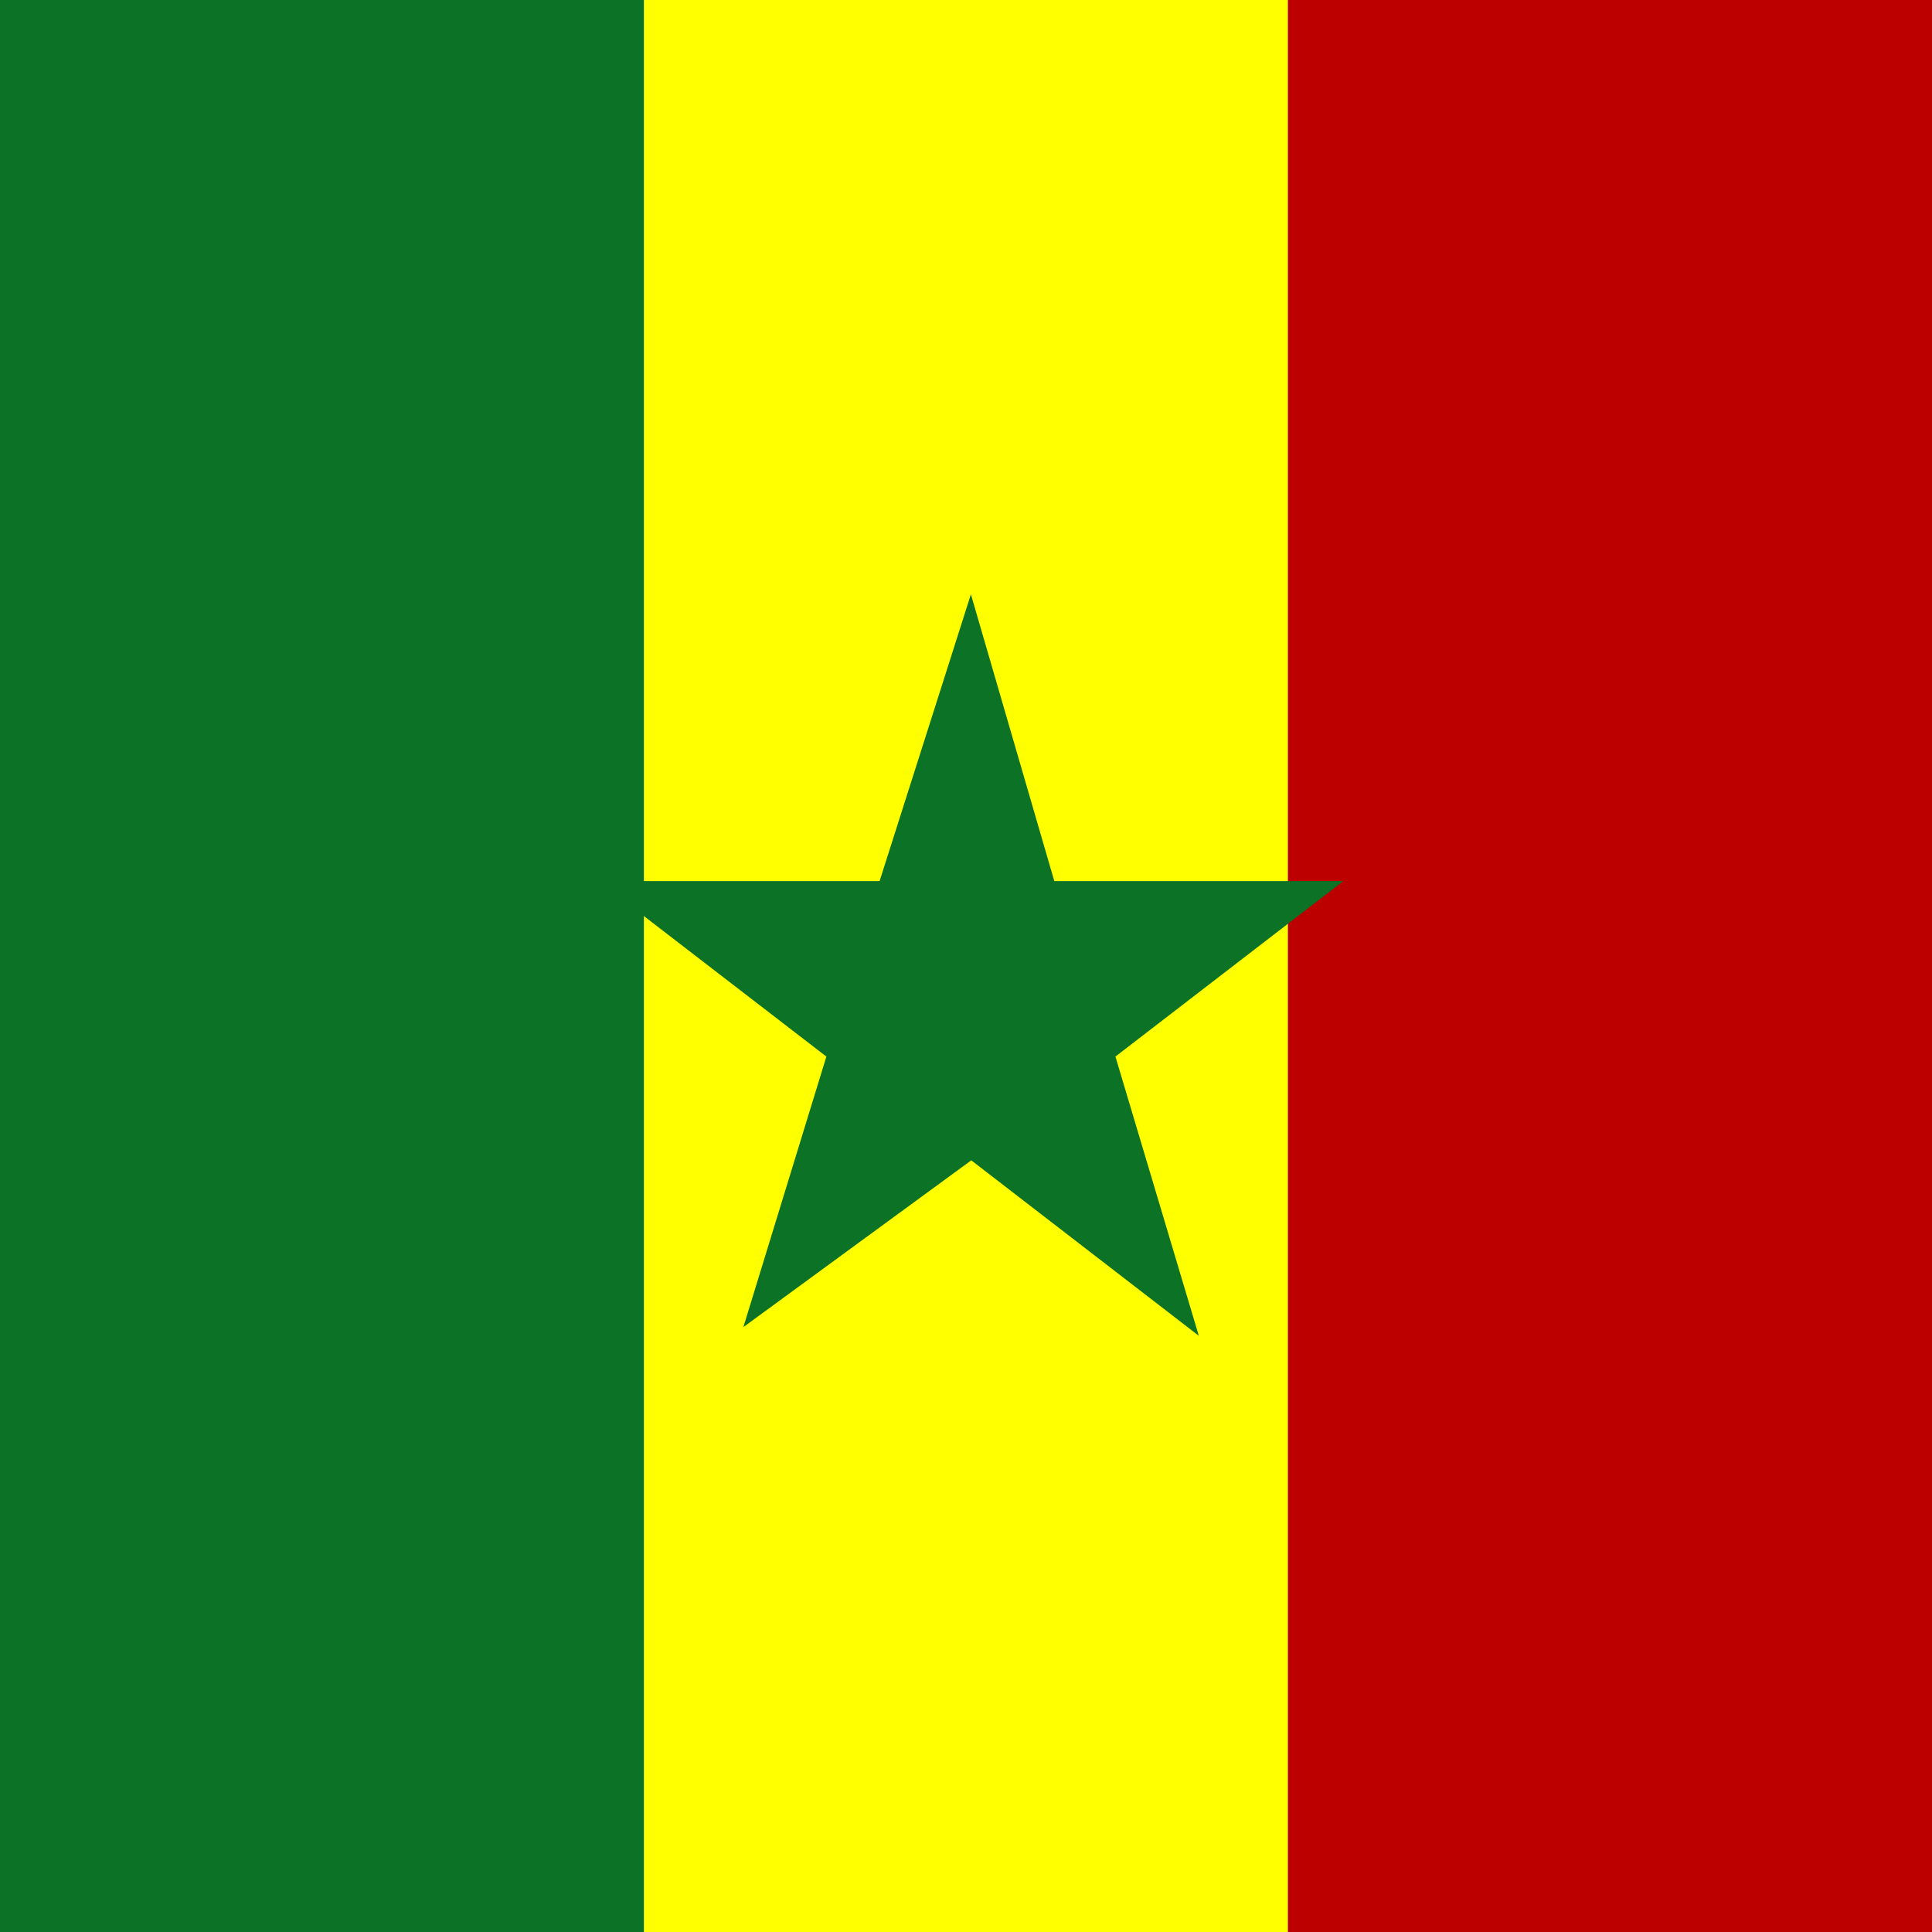
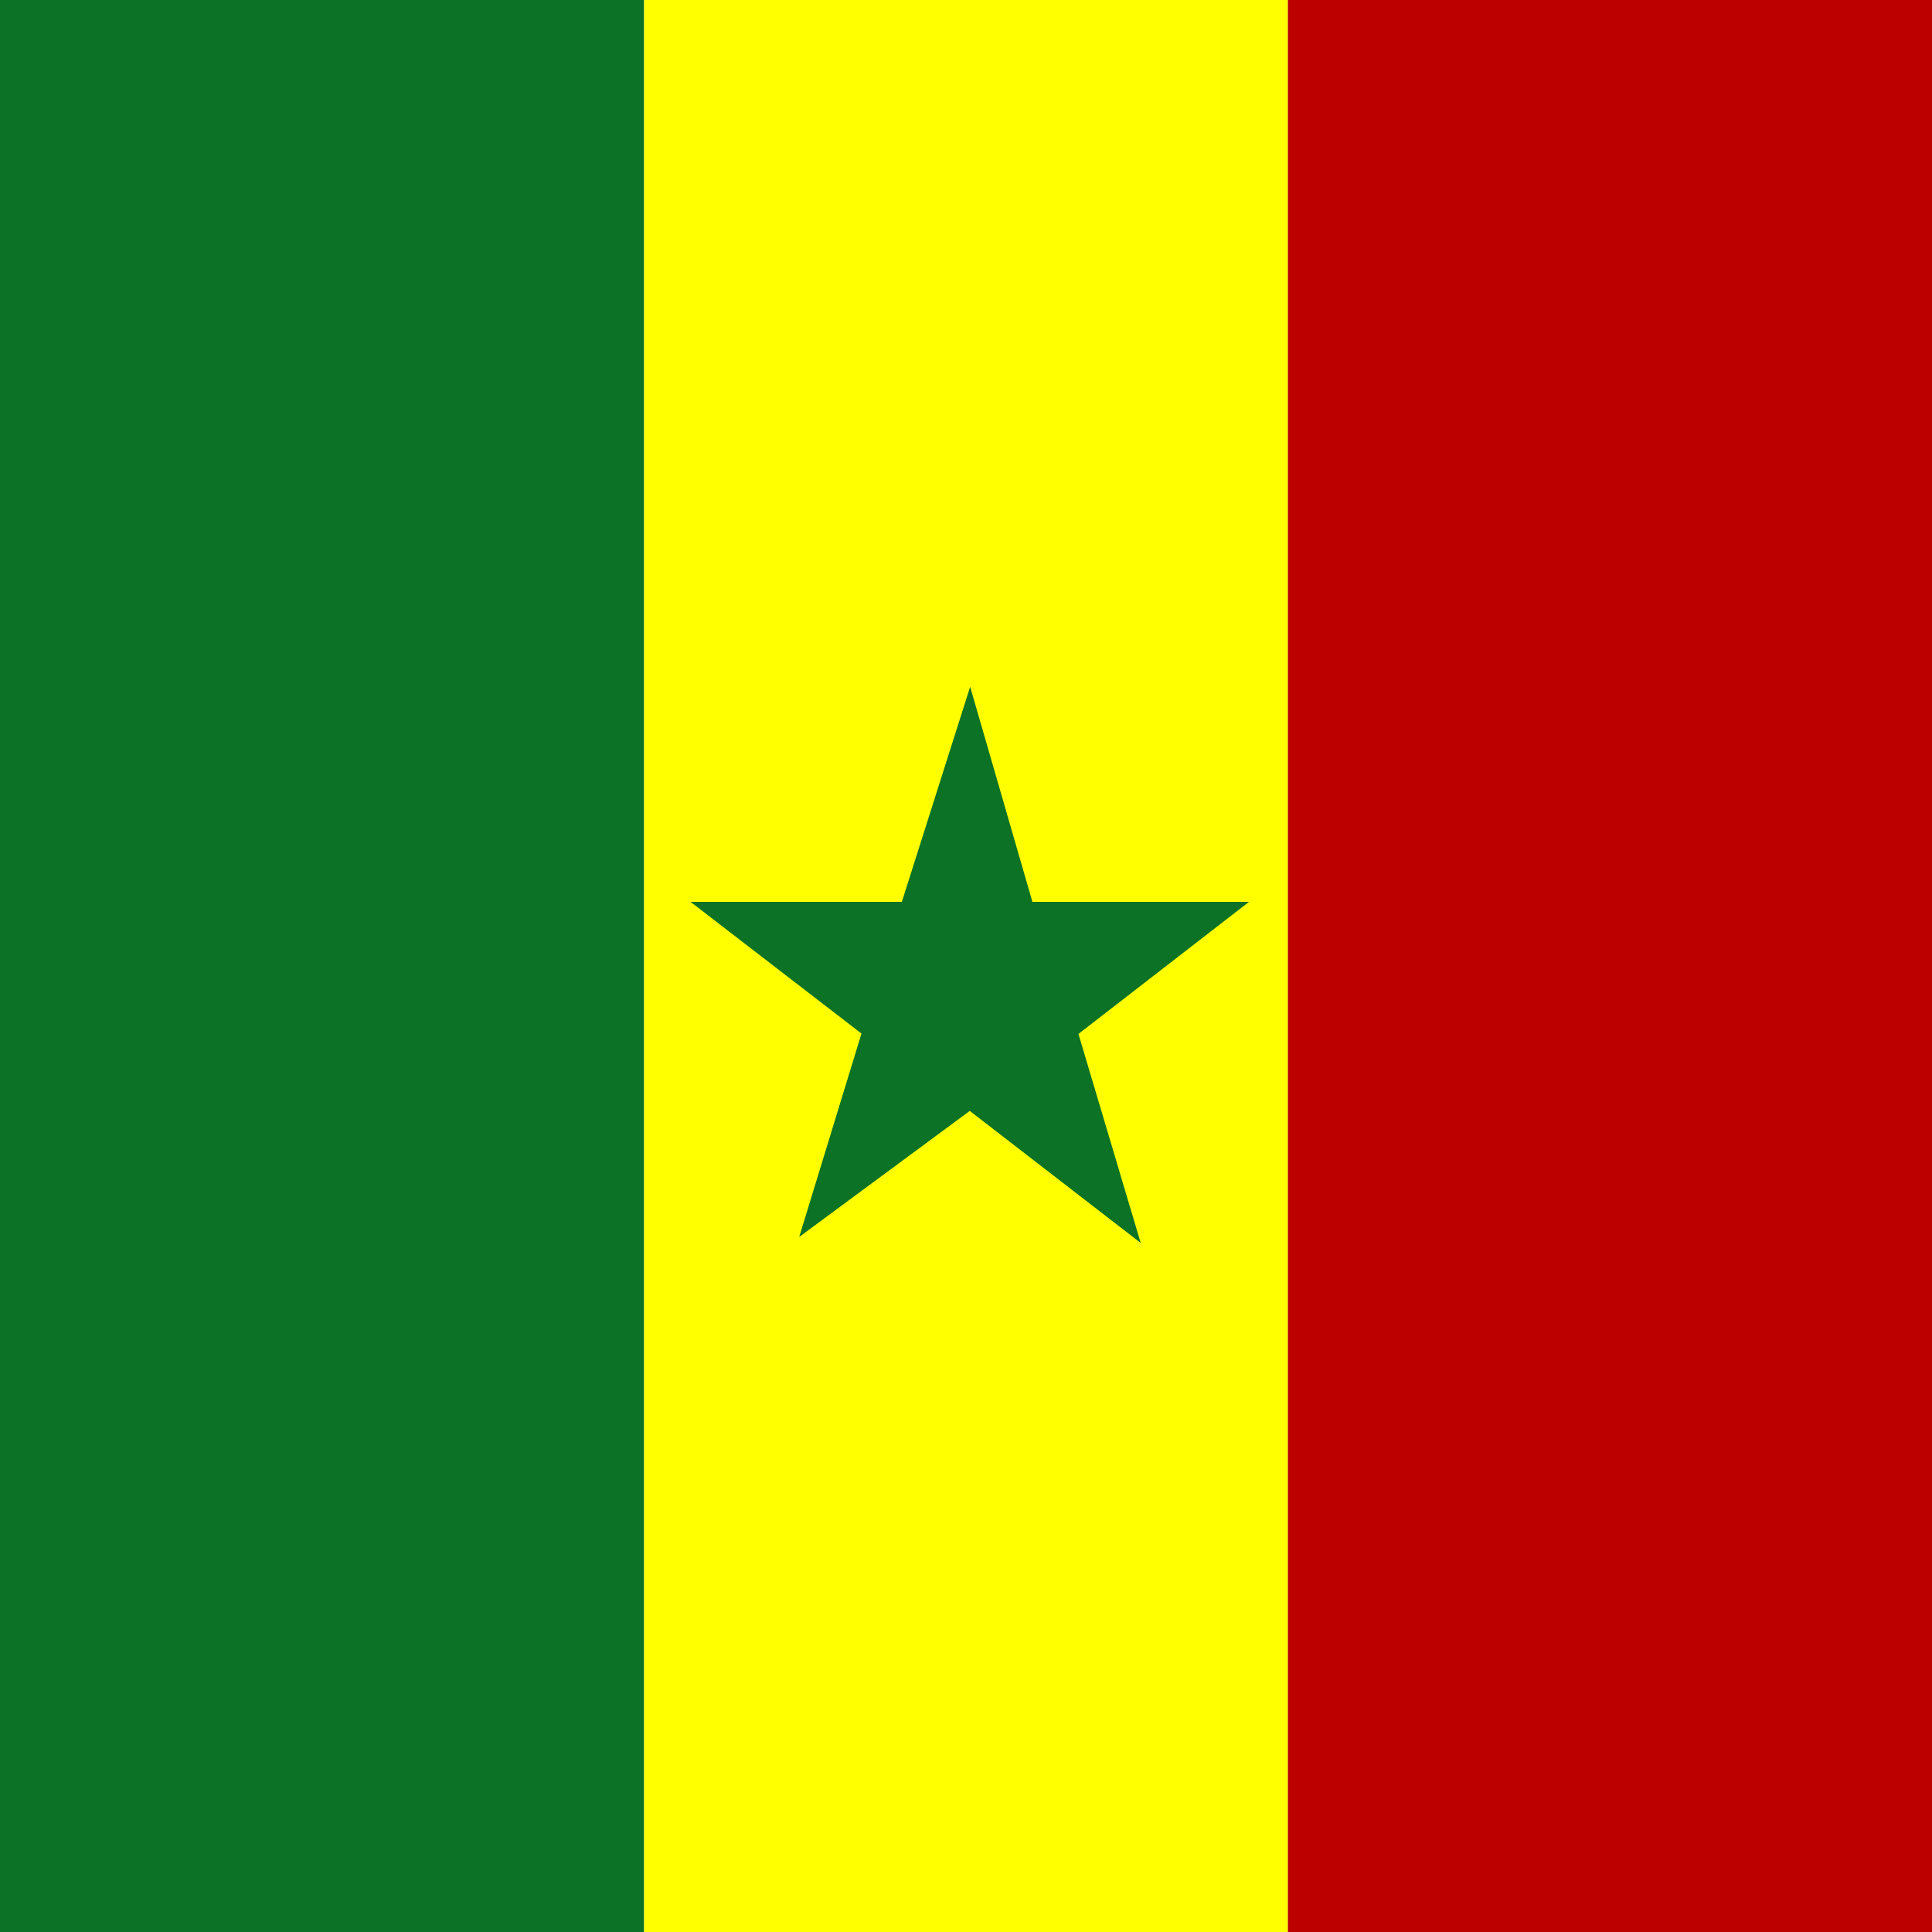
<svg xmlns="http://www.w3.org/2000/svg" id="flag-icons-sn" viewBox="0 0 512 512">
  <g fill-rule="evenodd" stroke-width="1pt">
    <path fill="#0b7226" d="M0 0h170.7v512H0z" />
    <path fill="#ff0" d="M170.7 0h170.6v512H170.7z" />
    <path fill="#bc0000" d="M341.3 0H512v512H341.3z" />
  </g>
-   <path fill="#0b7226" d="m197 351.7 22-71.7-60.4-46.5h74.5l24.2-76 22.1 76H356L295.6 280l22.1 74-60.3-46.5z" />
+   <path fill="#0b7226" d="M273.6 239H331l-45.2 35 16.5 55.4-45.3-35-45.2 33.4 16.5-53.9L183 239H239l18.1-57z" />
</svg>
